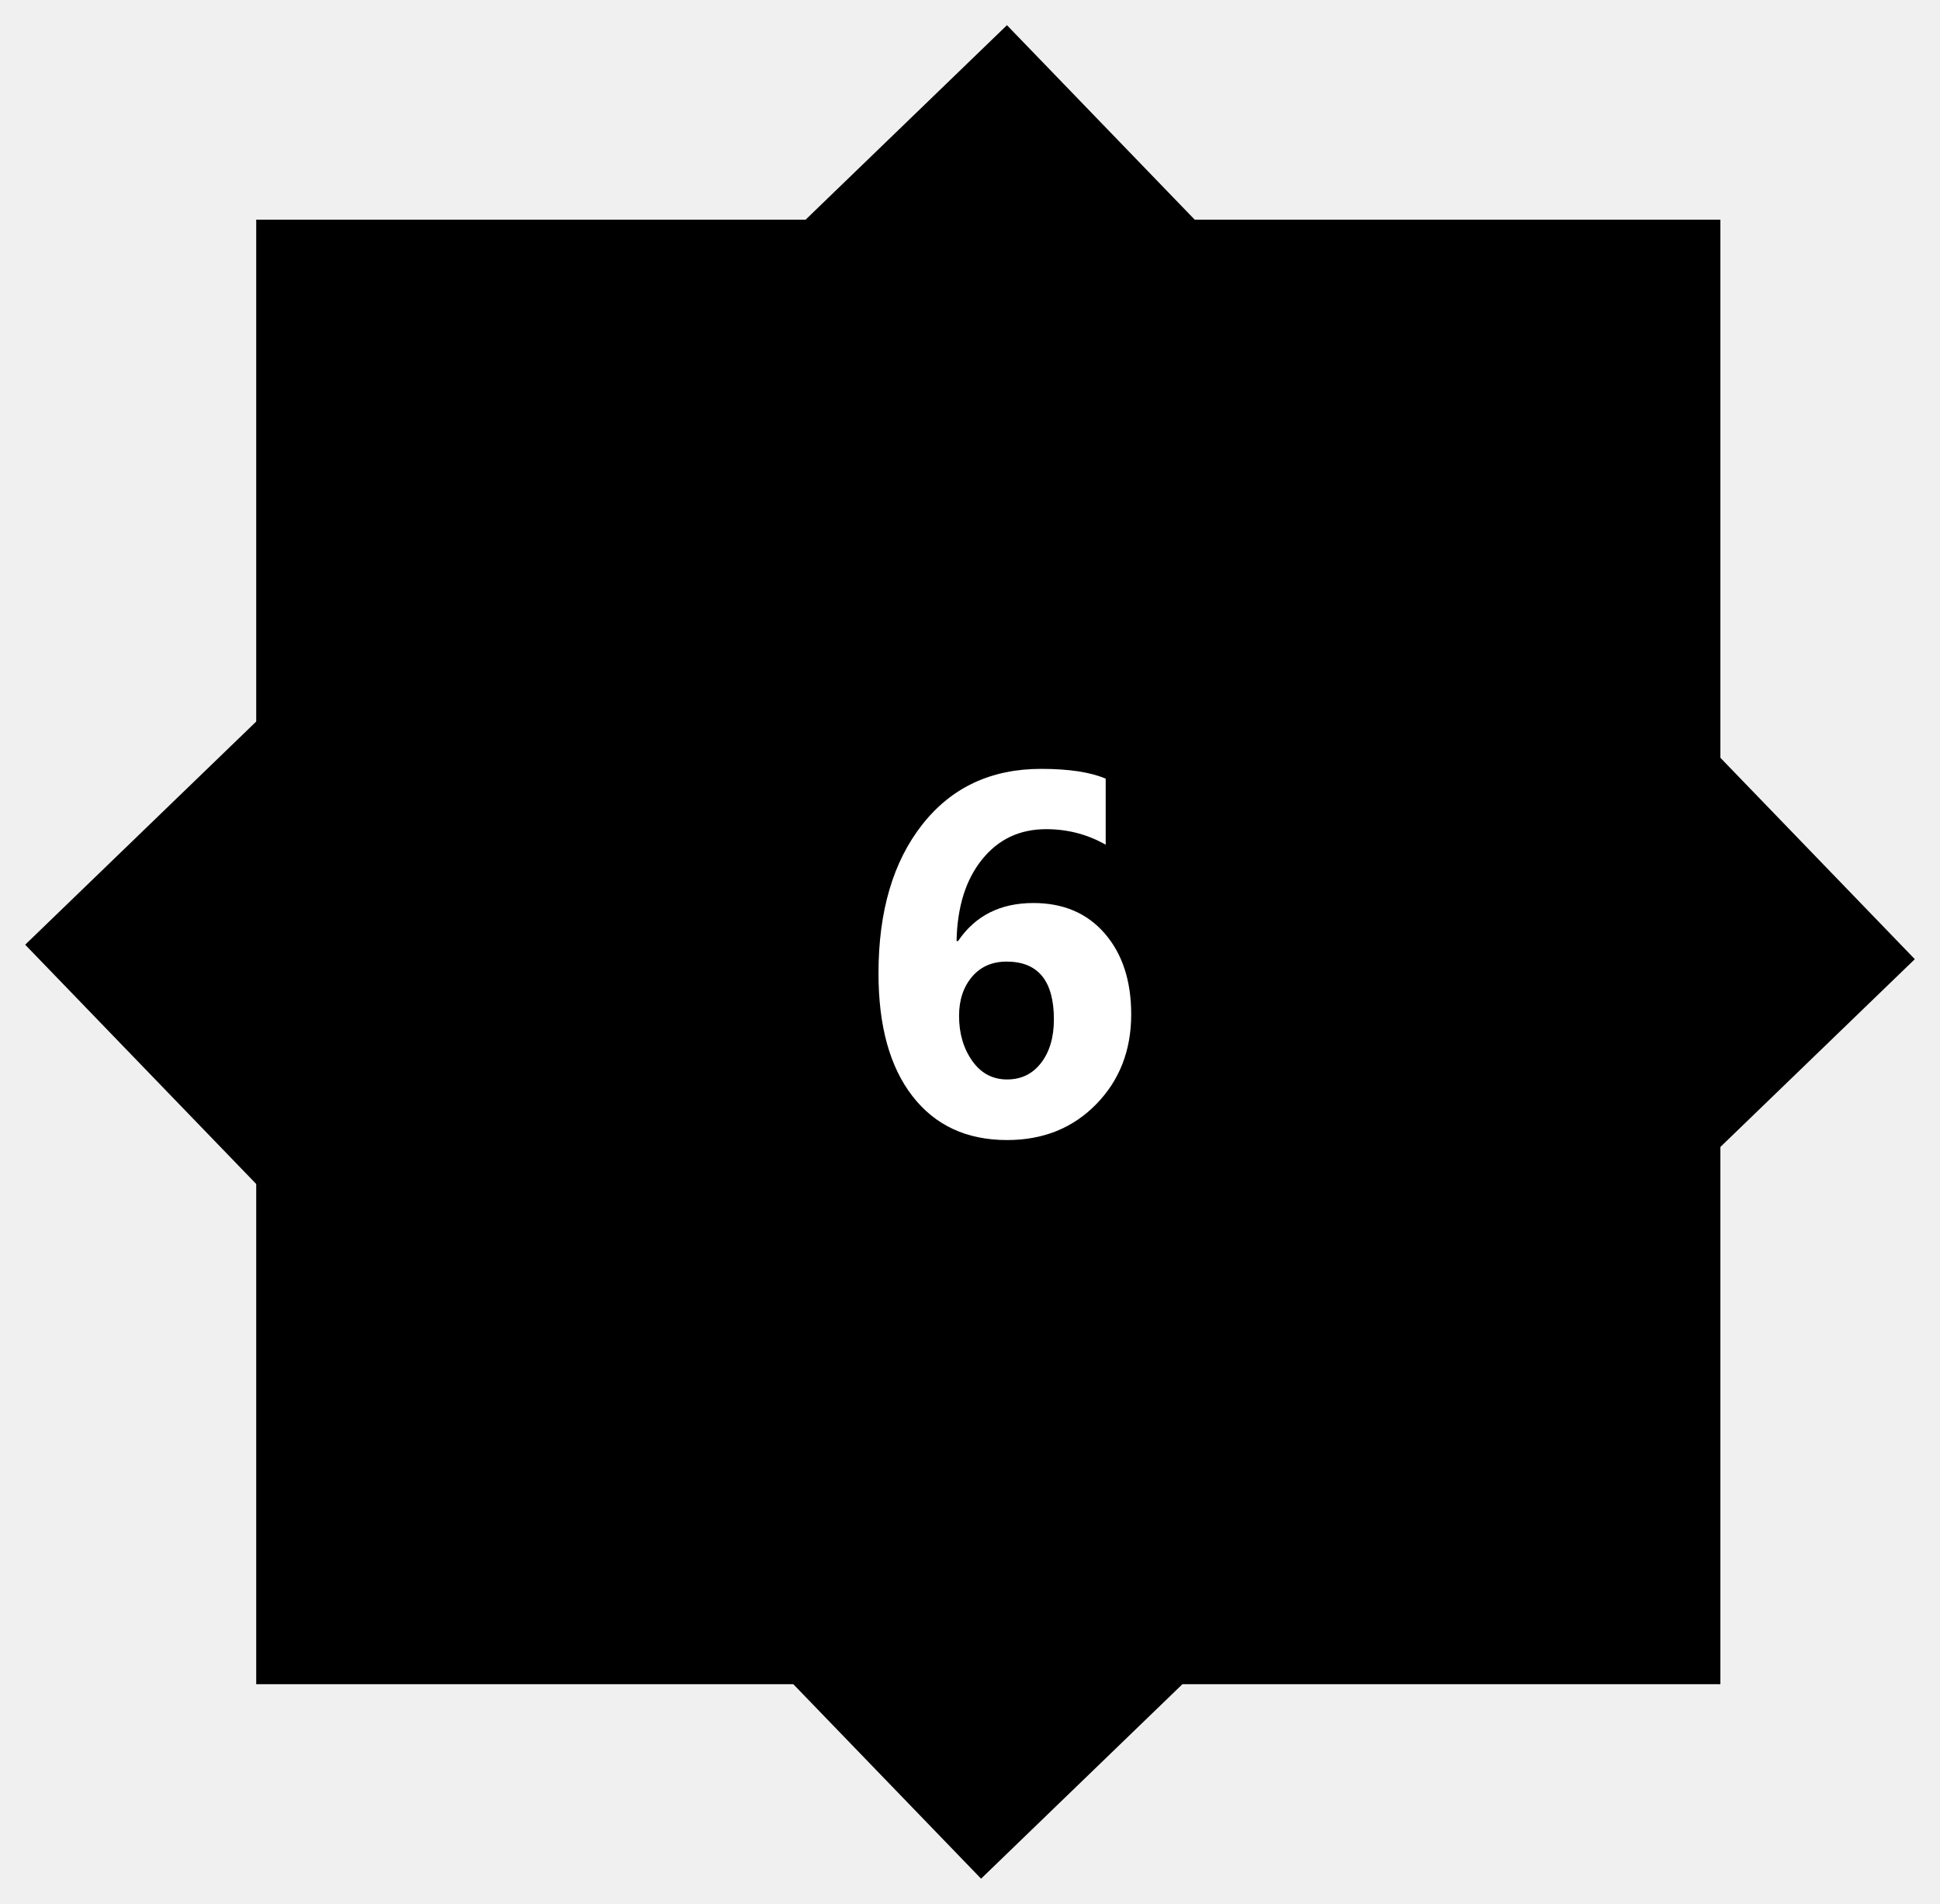
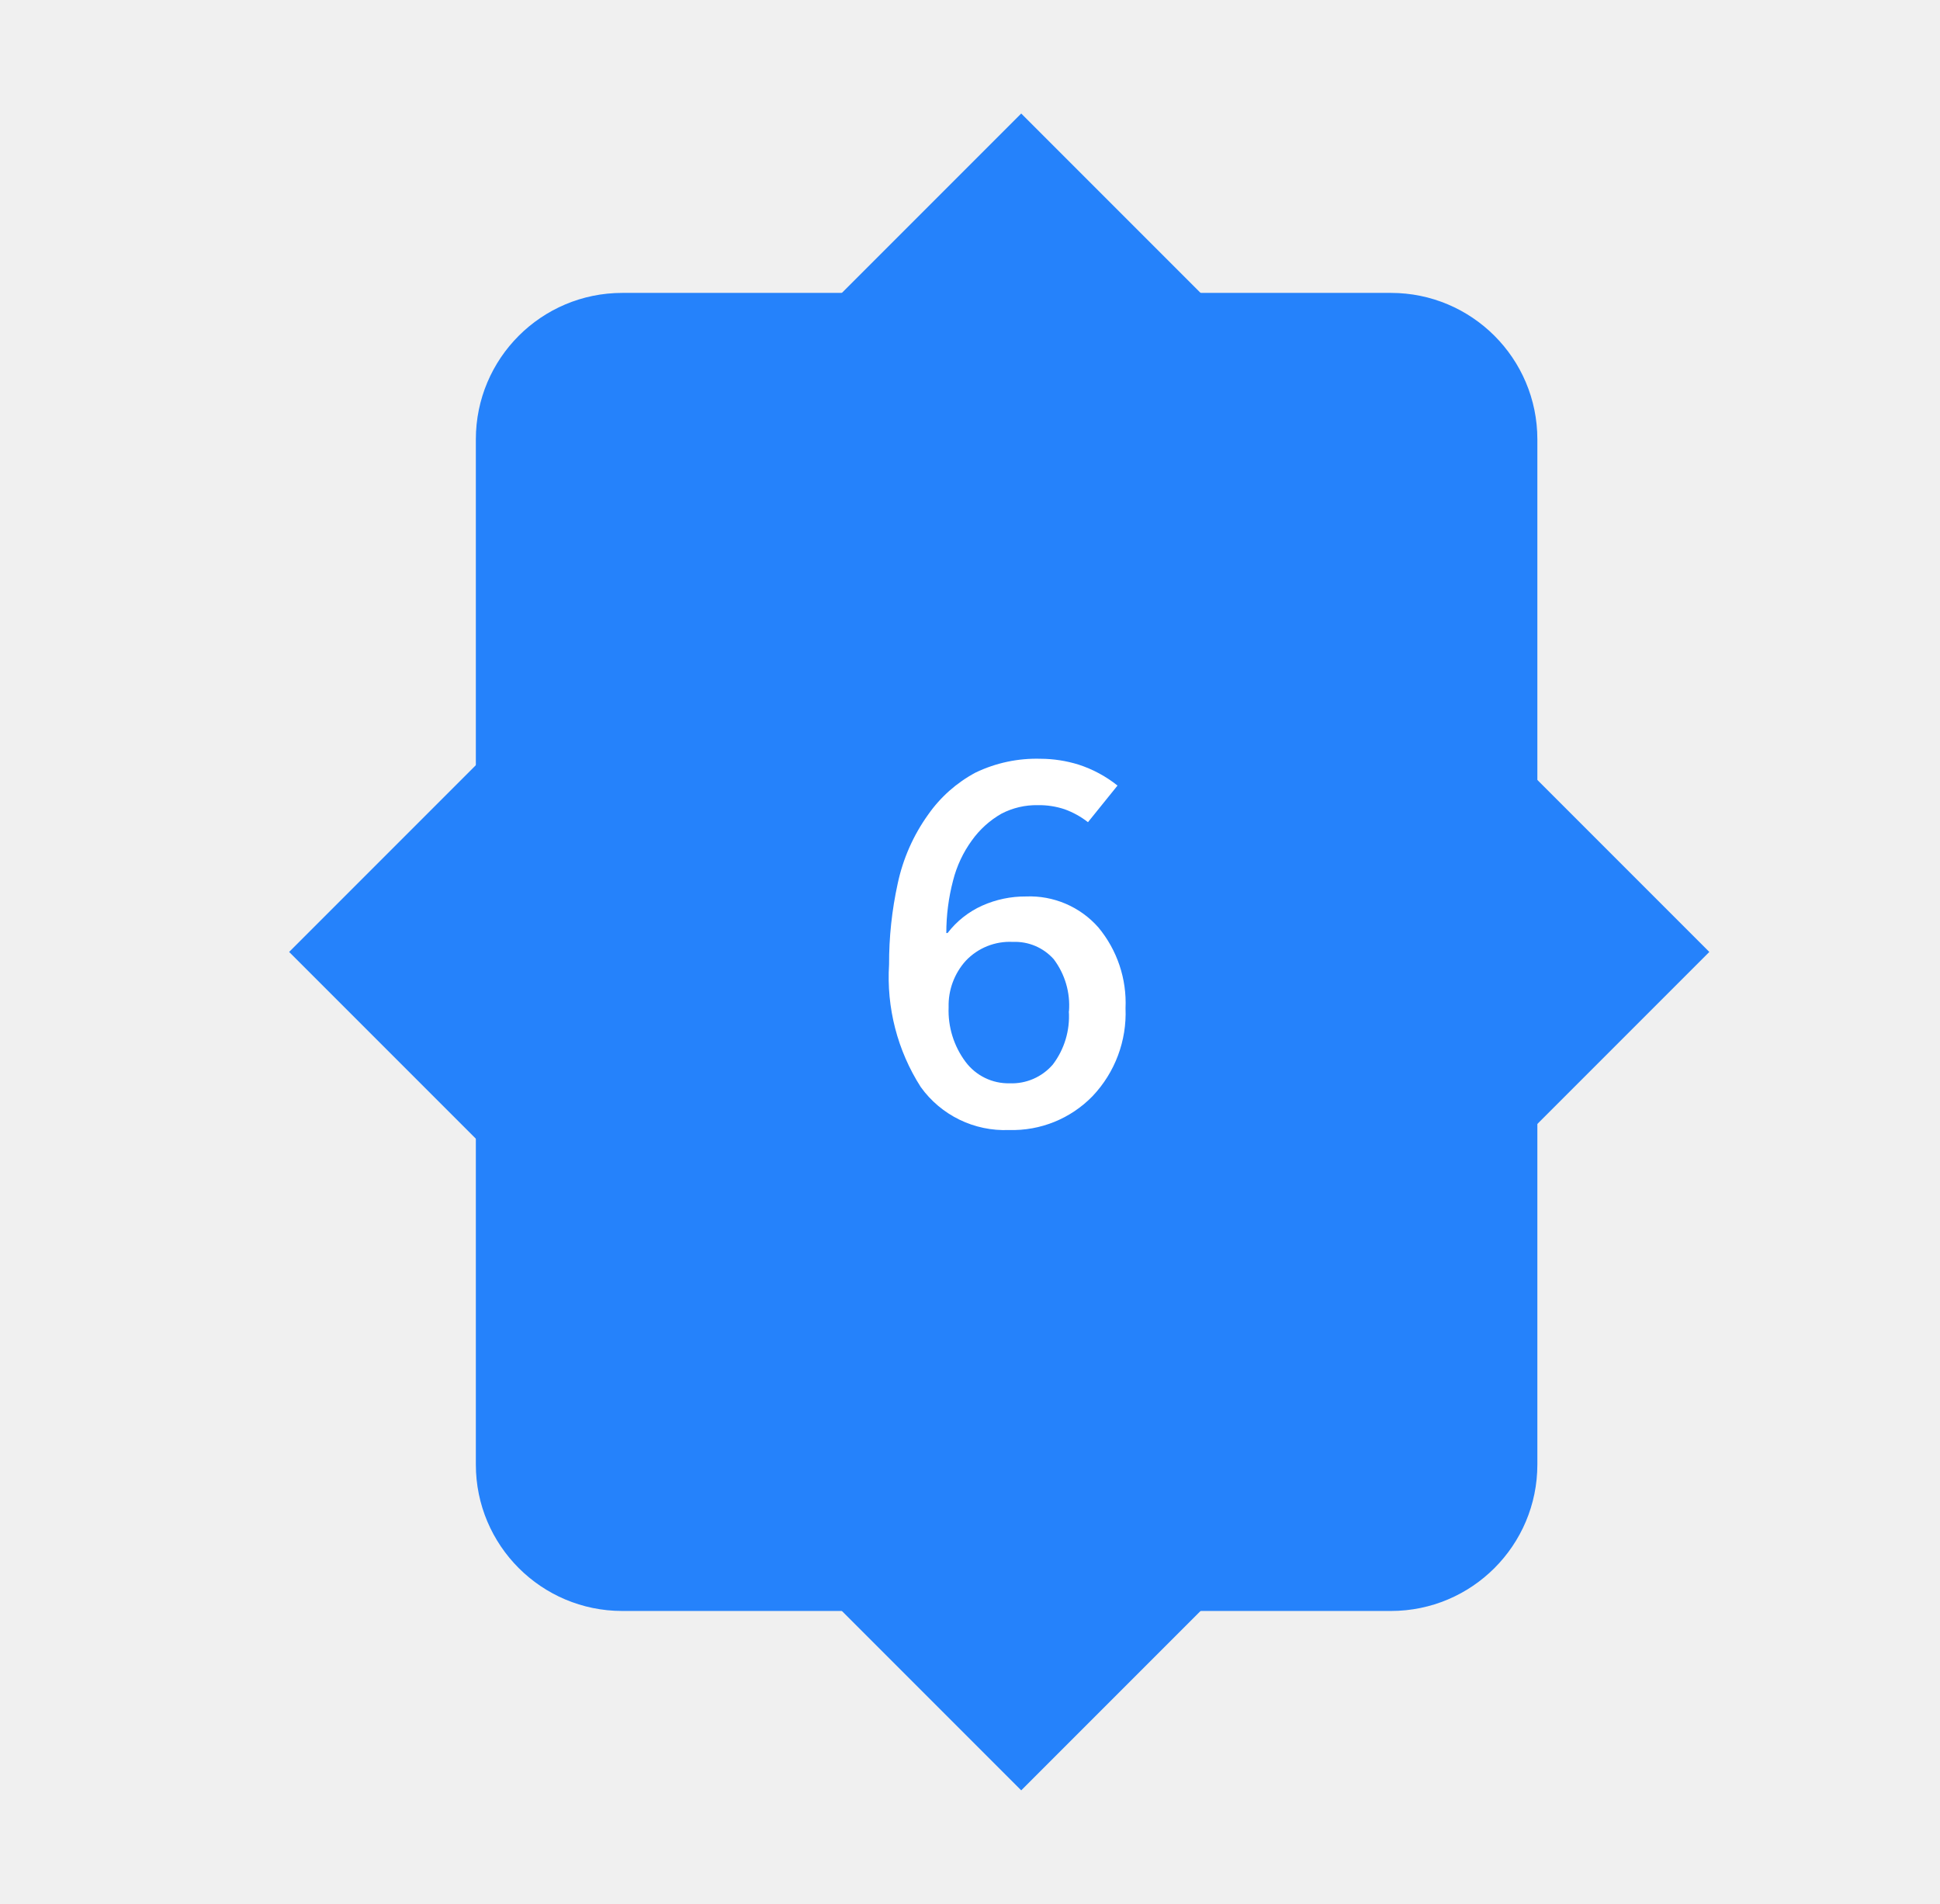
<svg xmlns="http://www.w3.org/2000/svg" width="53px" height="52px" viewBox="0 0 53 52" version="1.1">
-   <g id="Devices" stroke="none" stroke-width="1" fill="none" fill-rule="evenodd">
-     <g id="Artboard" transform="translate(-367, -159)">
-       <g id="6" transform="translate(367, 159)">
-         <rect id="Rectangle" fill="#000000" x="7" y="6" width="40" height="40" />
-         <g id="left" transform="translate(0, 14)" fill="#000000">
-           <rect id="carat" transform="translate(12, 12) rotate(-314) translate(-12, -12) " x="4" y="4" width="16" height="16" />
-         </g>
-         <g id="bottom" transform="translate(15, 28)" fill="#000000">
-           <rect id="carat" transform="translate(12, 12) rotate(-314) translate(-12, -12) " x="4" y="4" width="16" height="16" />
-         </g>
-         <g id="right" transform="translate(29, 14)" fill="#000000">
-           <rect id="carat" transform="translate(12, 12) rotate(-314) translate(-12, -12) " x="4" y="4" width="16" height="16" />
-         </g>
-         <g id="top" transform="translate(16, 0)" fill="#000000">
-           <rect id="carat" transform="translate(11.31198, 12) rotate(-314) translate(-11.31198, -12) " x="3.312" y="4" width="16" height="16" />
-         </g>
-         <path d="M30.207,21.267 L30.207,23.071 C29.71,22.789 29.168,22.647 28.58,22.647 C27.855,22.647 27.271,22.924 26.827,23.478 C26.382,24.032 26.151,24.773 26.133,25.703 L26.174,25.703 C26.643,25.01 27.329,24.664 28.231,24.664 C29.052,24.664 29.702,24.942 30.183,25.498 C30.664,26.054 30.904,26.79 30.904,27.706 C30.904,28.69 30.585,29.508 29.947,30.16 C29.309,30.812 28.498,31.138 27.514,31.138 C26.411,31.138 25.549,30.739 24.93,29.941 C24.31,29.144 24,28.025 24,26.585 C24,24.89 24.399,23.535 25.196,22.521 C25.994,21.507 27.076,21 28.443,21 C29.2,21 29.788,21.089 30.207,21.267 Z M27.5,26.264 C27.104,26.264 26.788,26.403 26.553,26.681 C26.319,26.959 26.201,27.314 26.201,27.747 C26.201,28.226 26.321,28.635 26.56,28.974 C26.799,29.314 27.117,29.483 27.514,29.483 C27.901,29.483 28.211,29.332 28.443,29.029 C28.676,28.726 28.792,28.33 28.792,27.843 C28.792,26.79 28.361,26.264 27.5,26.264 Z" fill="#FFFFFF" fill-rule="nonzero" />
+   <g id="Artboard" clip-path="url(#clip-Artboard)">
+     <g id="_6" data-name="6">
+       <rect id="Rectangle" width="29" height="36" rx="4" transform="translate(13 8)" fill="#2582fb" />
+       <g id="bottom">
+         <rect id="carat" width="14" height="14" transform="translate(18 39) rotate(-45)" fill="#2582fb" />
      </g>
+       <g id="left">
+         <rect id="carat-2" data-name="carat" width="14" height="14" transform="translate(7.899 26) rotate(-45)" fill="#2582fb" />
+       </g>
+       <g id="right">
+         <rect id="carat-3" data-name="carat" width="14" height="14" transform="translate(26.899 26) rotate(-45)" fill="#2582fb" />
+       </g>
+       <g id="top">
+         <rect id="carat-4" data-name="carat" width="14" height="14" transform="translate(18 13) rotate(-45)" fill="#2582fb" />
+       </g>
+       <path id="A" d="M17.249,11.849a3.289,3.289,0,0,1-.9,2.4,3.053,3.053,0,0,1-2.283.926A2.824,2.824,0,0,1,11.654,14a5.564,5.564,0,0,1-.865-3.346,10.182,10.182,0,0,1,.236-2.211,5.023,5.023,0,0,1,.837-1.89,3.714,3.714,0,0,1,1.292-1.142,3.851,3.851,0,0,1,1.777-.376,3.546,3.546,0,0,1,1.039.161,3.365,3.365,0,0,1,1.06.571l-.807,1a2.328,2.328,0,0,0-.636-.352,2.2,2.2,0,0,0-.731-.113,2.074,2.074,0,0,0-.995.232,2.535,2.535,0,0,0-.81.731,3.2,3.2,0,0,0-.513,1.094,5.618,5.618,0,0,0-.185,1.436h.034a2.468,2.468,0,0,1,.947-.749,2.885,2.885,0,0,1,1.193-.25,2.5,2.5,0,0,1,1.979.844A3.228,3.228,0,0,1,17.249,11.849Zm-1.545.082a2.094,2.094,0,0,0-.417-1.422,1.413,1.413,0,0,0-1.114-.472,1.652,1.652,0,0,0-1.289.516,1.818,1.818,0,0,0-.468,1.268,2.34,2.34,0,0,0,.461,1.49,1.461,1.461,0,0,0,1.207.588,1.477,1.477,0,0,0,1.179-.513A2.167,2.167,0,0,0,15.7,11.931Z" transform="translate(13.5 15.689)" fill="#fff" />
    </g>
  </g>
</svg>
